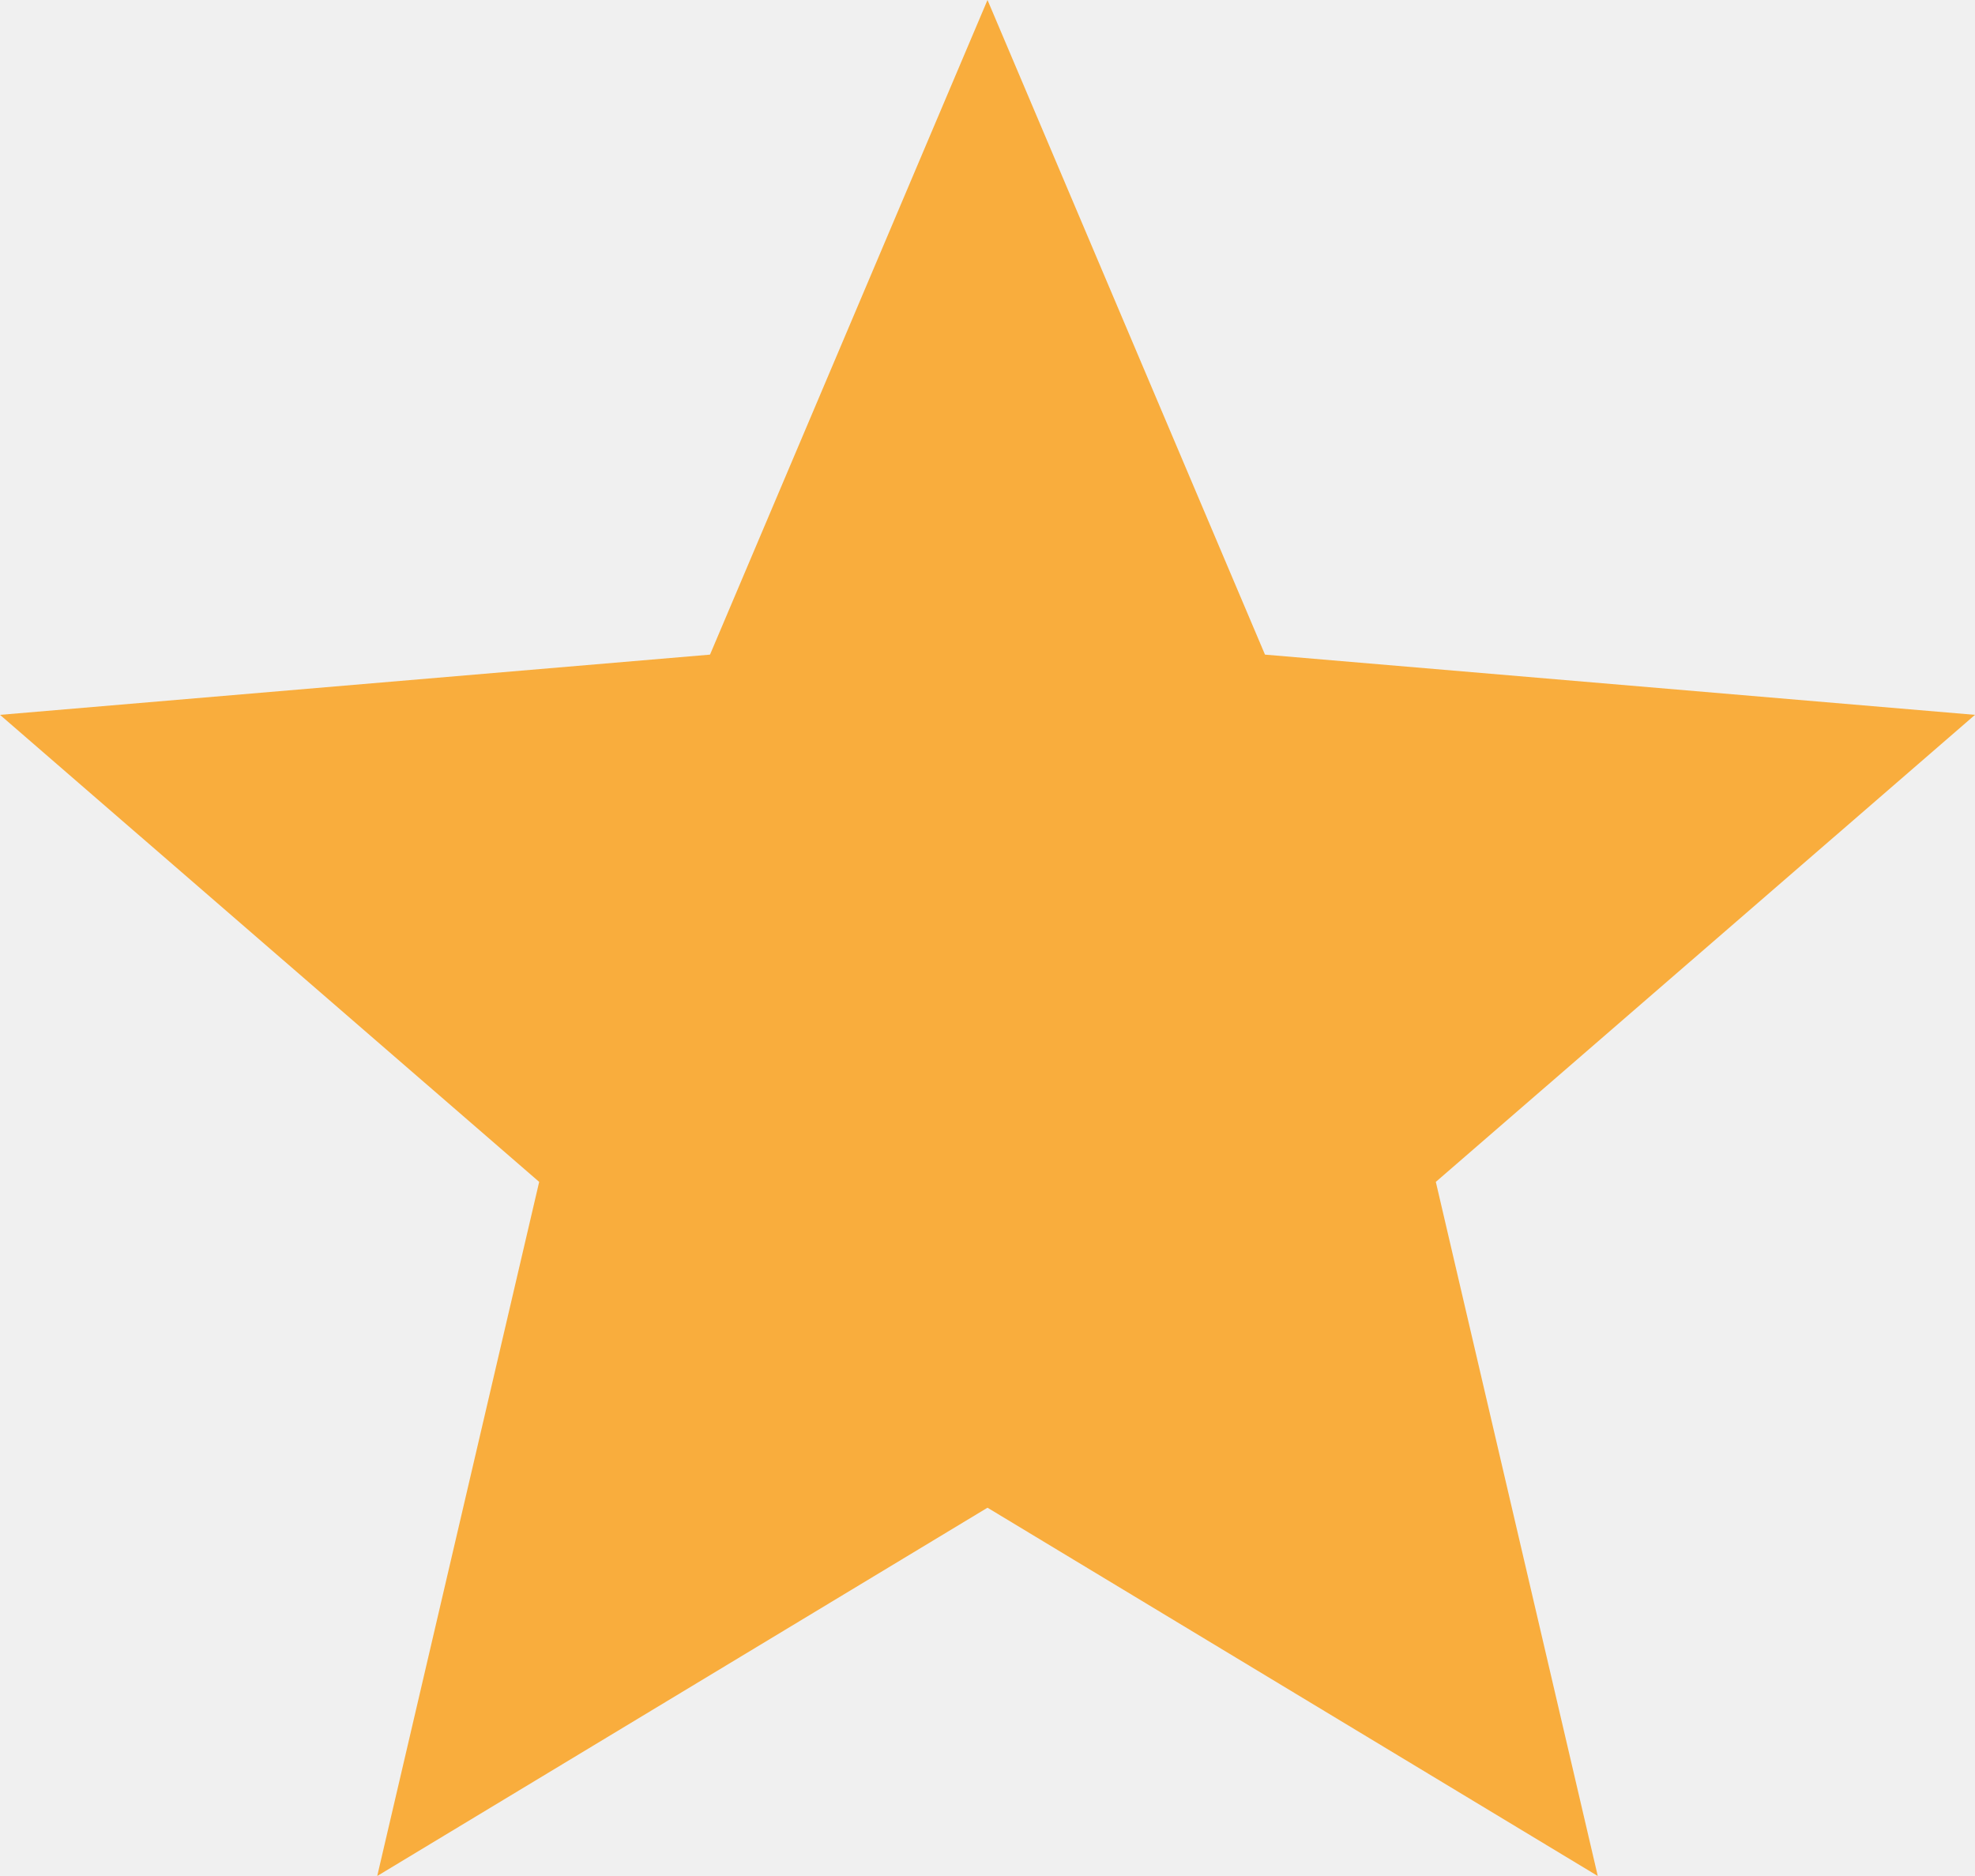
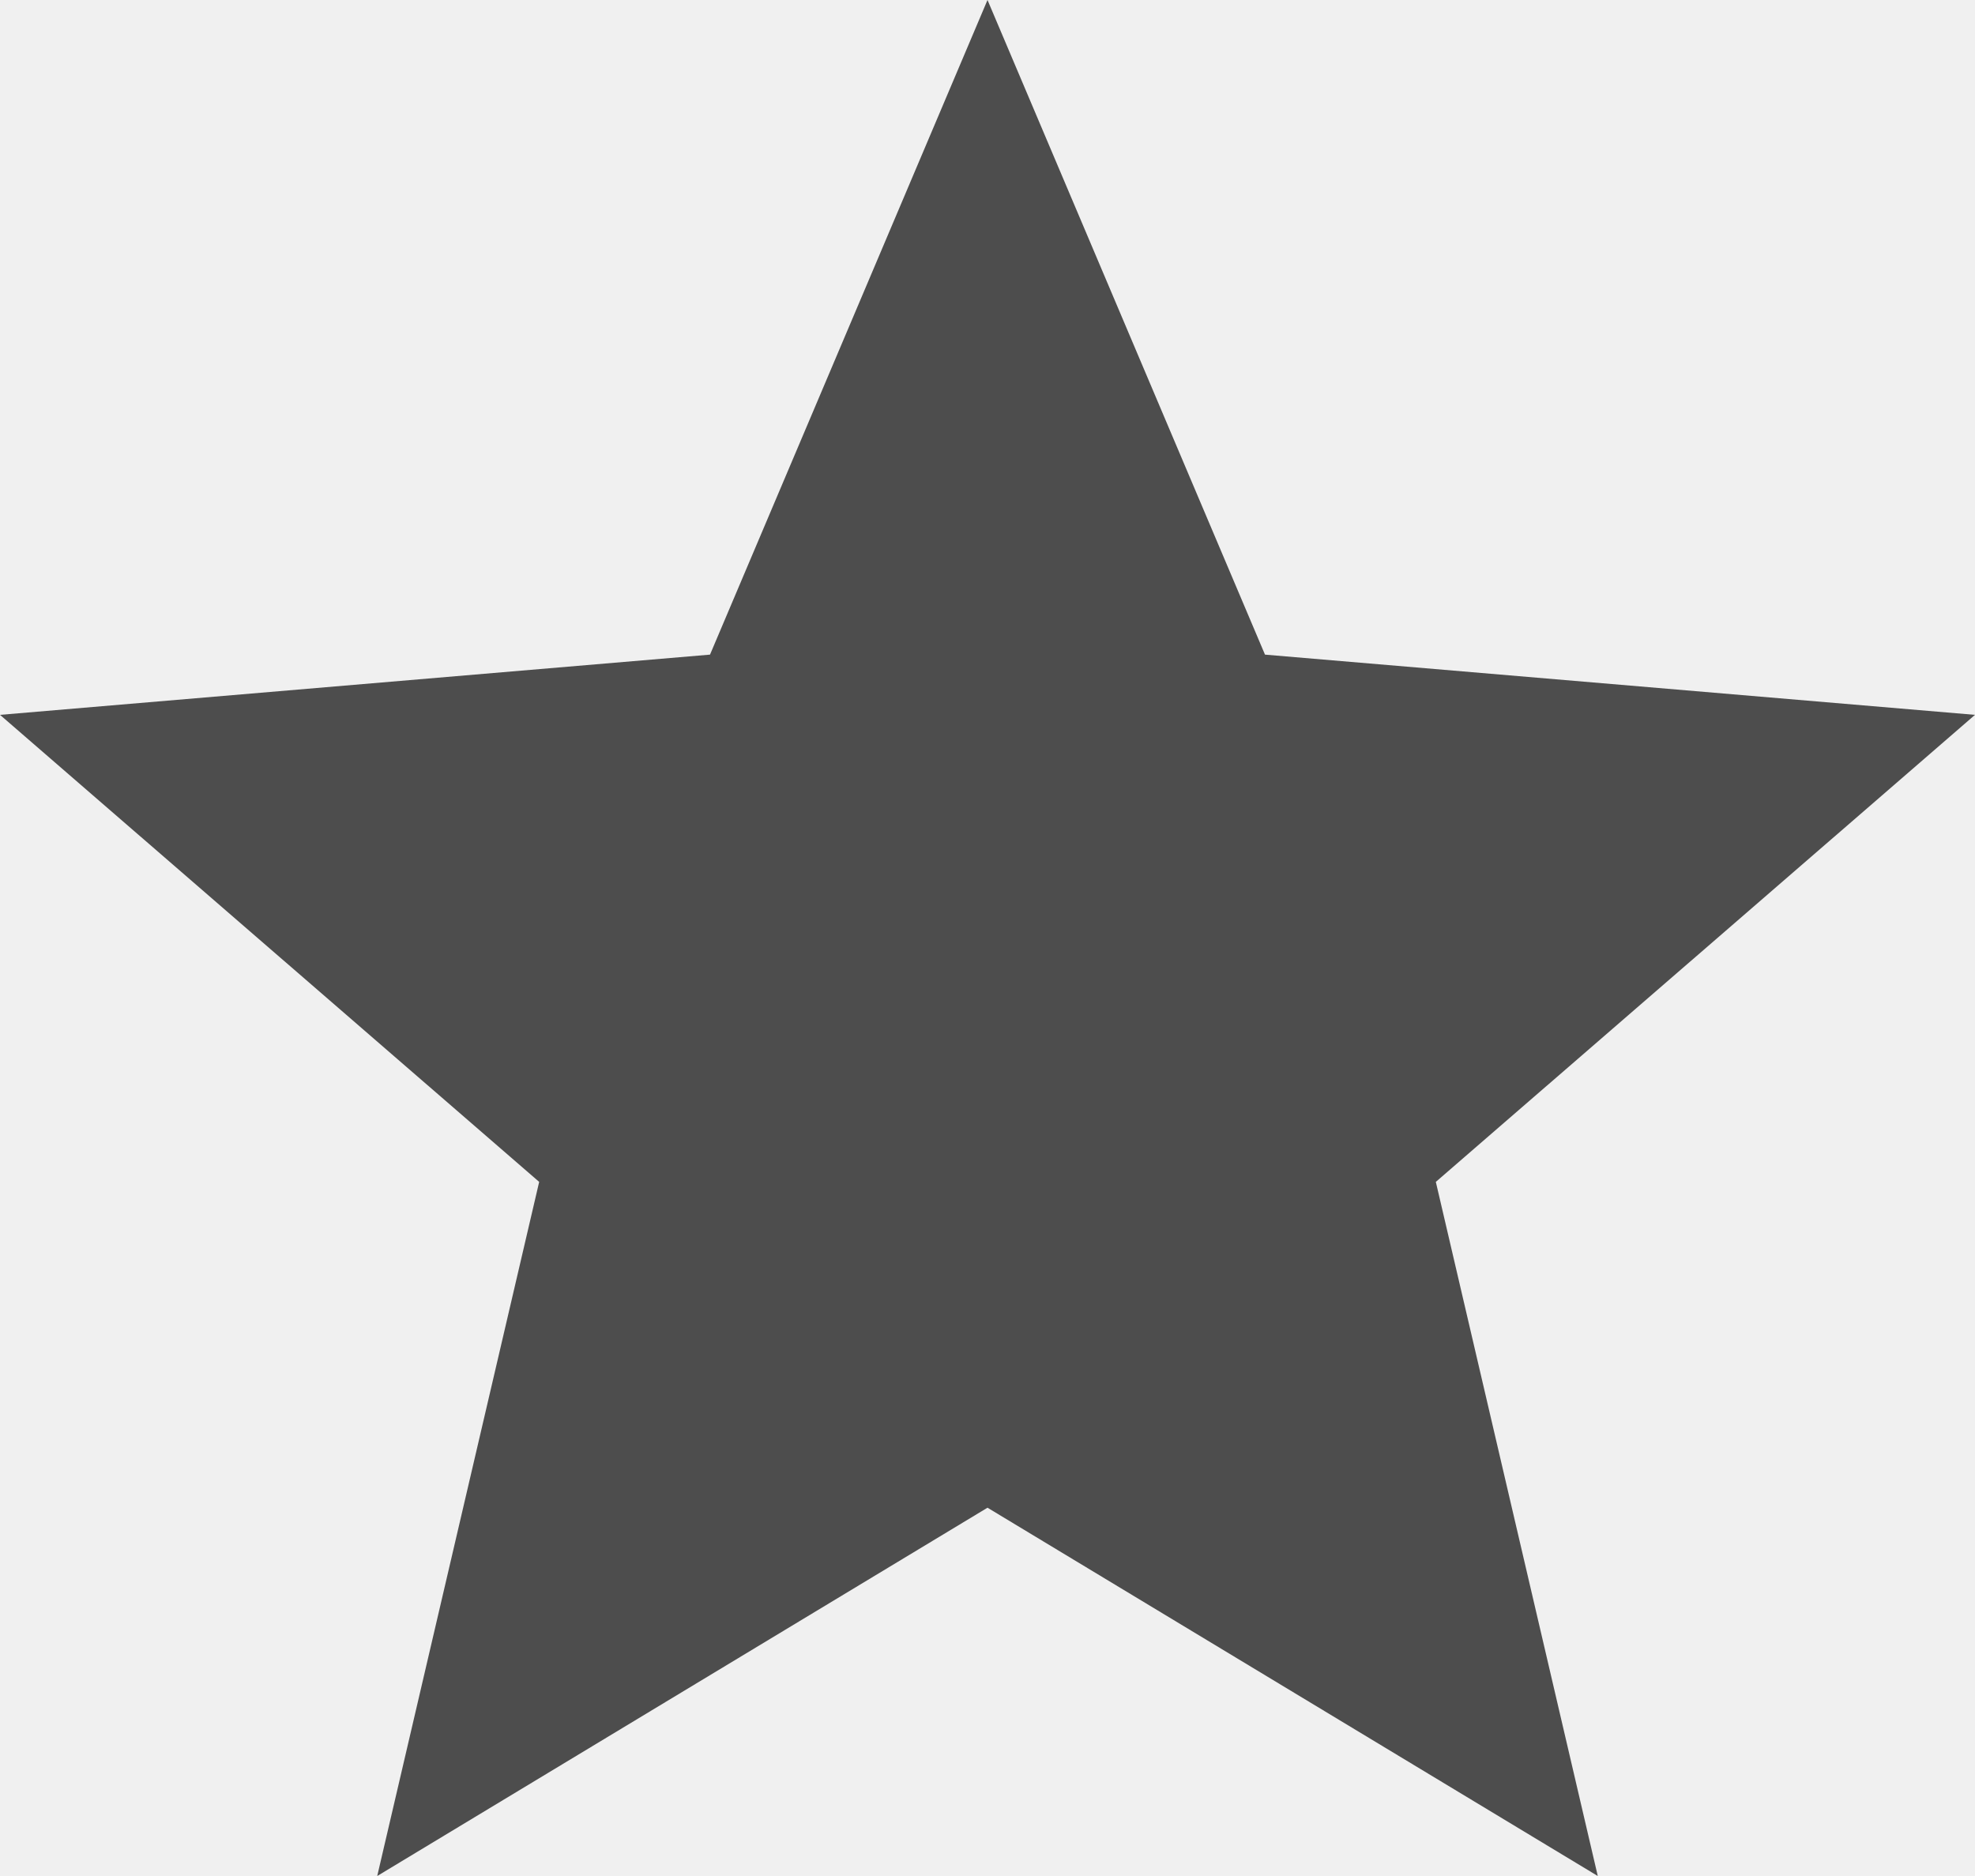
<svg xmlns="http://www.w3.org/2000/svg" width="20" height="19" viewBox="0 0 20 19" fill="none">
  <mask id="mask0_4_301" style="mask-type:alpha" maskUnits="userSpaceOnUse" x="0" y="0" width="20" height="19">
-     <path fill-rule="evenodd" clip-rule="evenodd" d="M10 15.27L16.18 19L14.54 11.97L20 7.24L12.81 6.63L10 0L7.19 6.63L0 7.24L5.46 11.97L3.82 19L10 15.27Z" fill="white" />
+     <path fillRule="evenodd" clipRule="evenodd" d="M10 15.27L16.18 19L14.54 11.97L20 7.24L12.81 6.63L10 0L7.19 6.63L0 7.24L5.46 11.97L3.82 19L10 15.27Z" fill="white" />
  </mask>
  <g mask="url(#mask0_4_301)">
-     <rect x="-3" y="-3" width="26" height="26" fill="#F9AD3D" />
+     <rect x="-3" y="-3" width="26" height="26" fill="#4D4D4D" />
  </g>
</svg>
